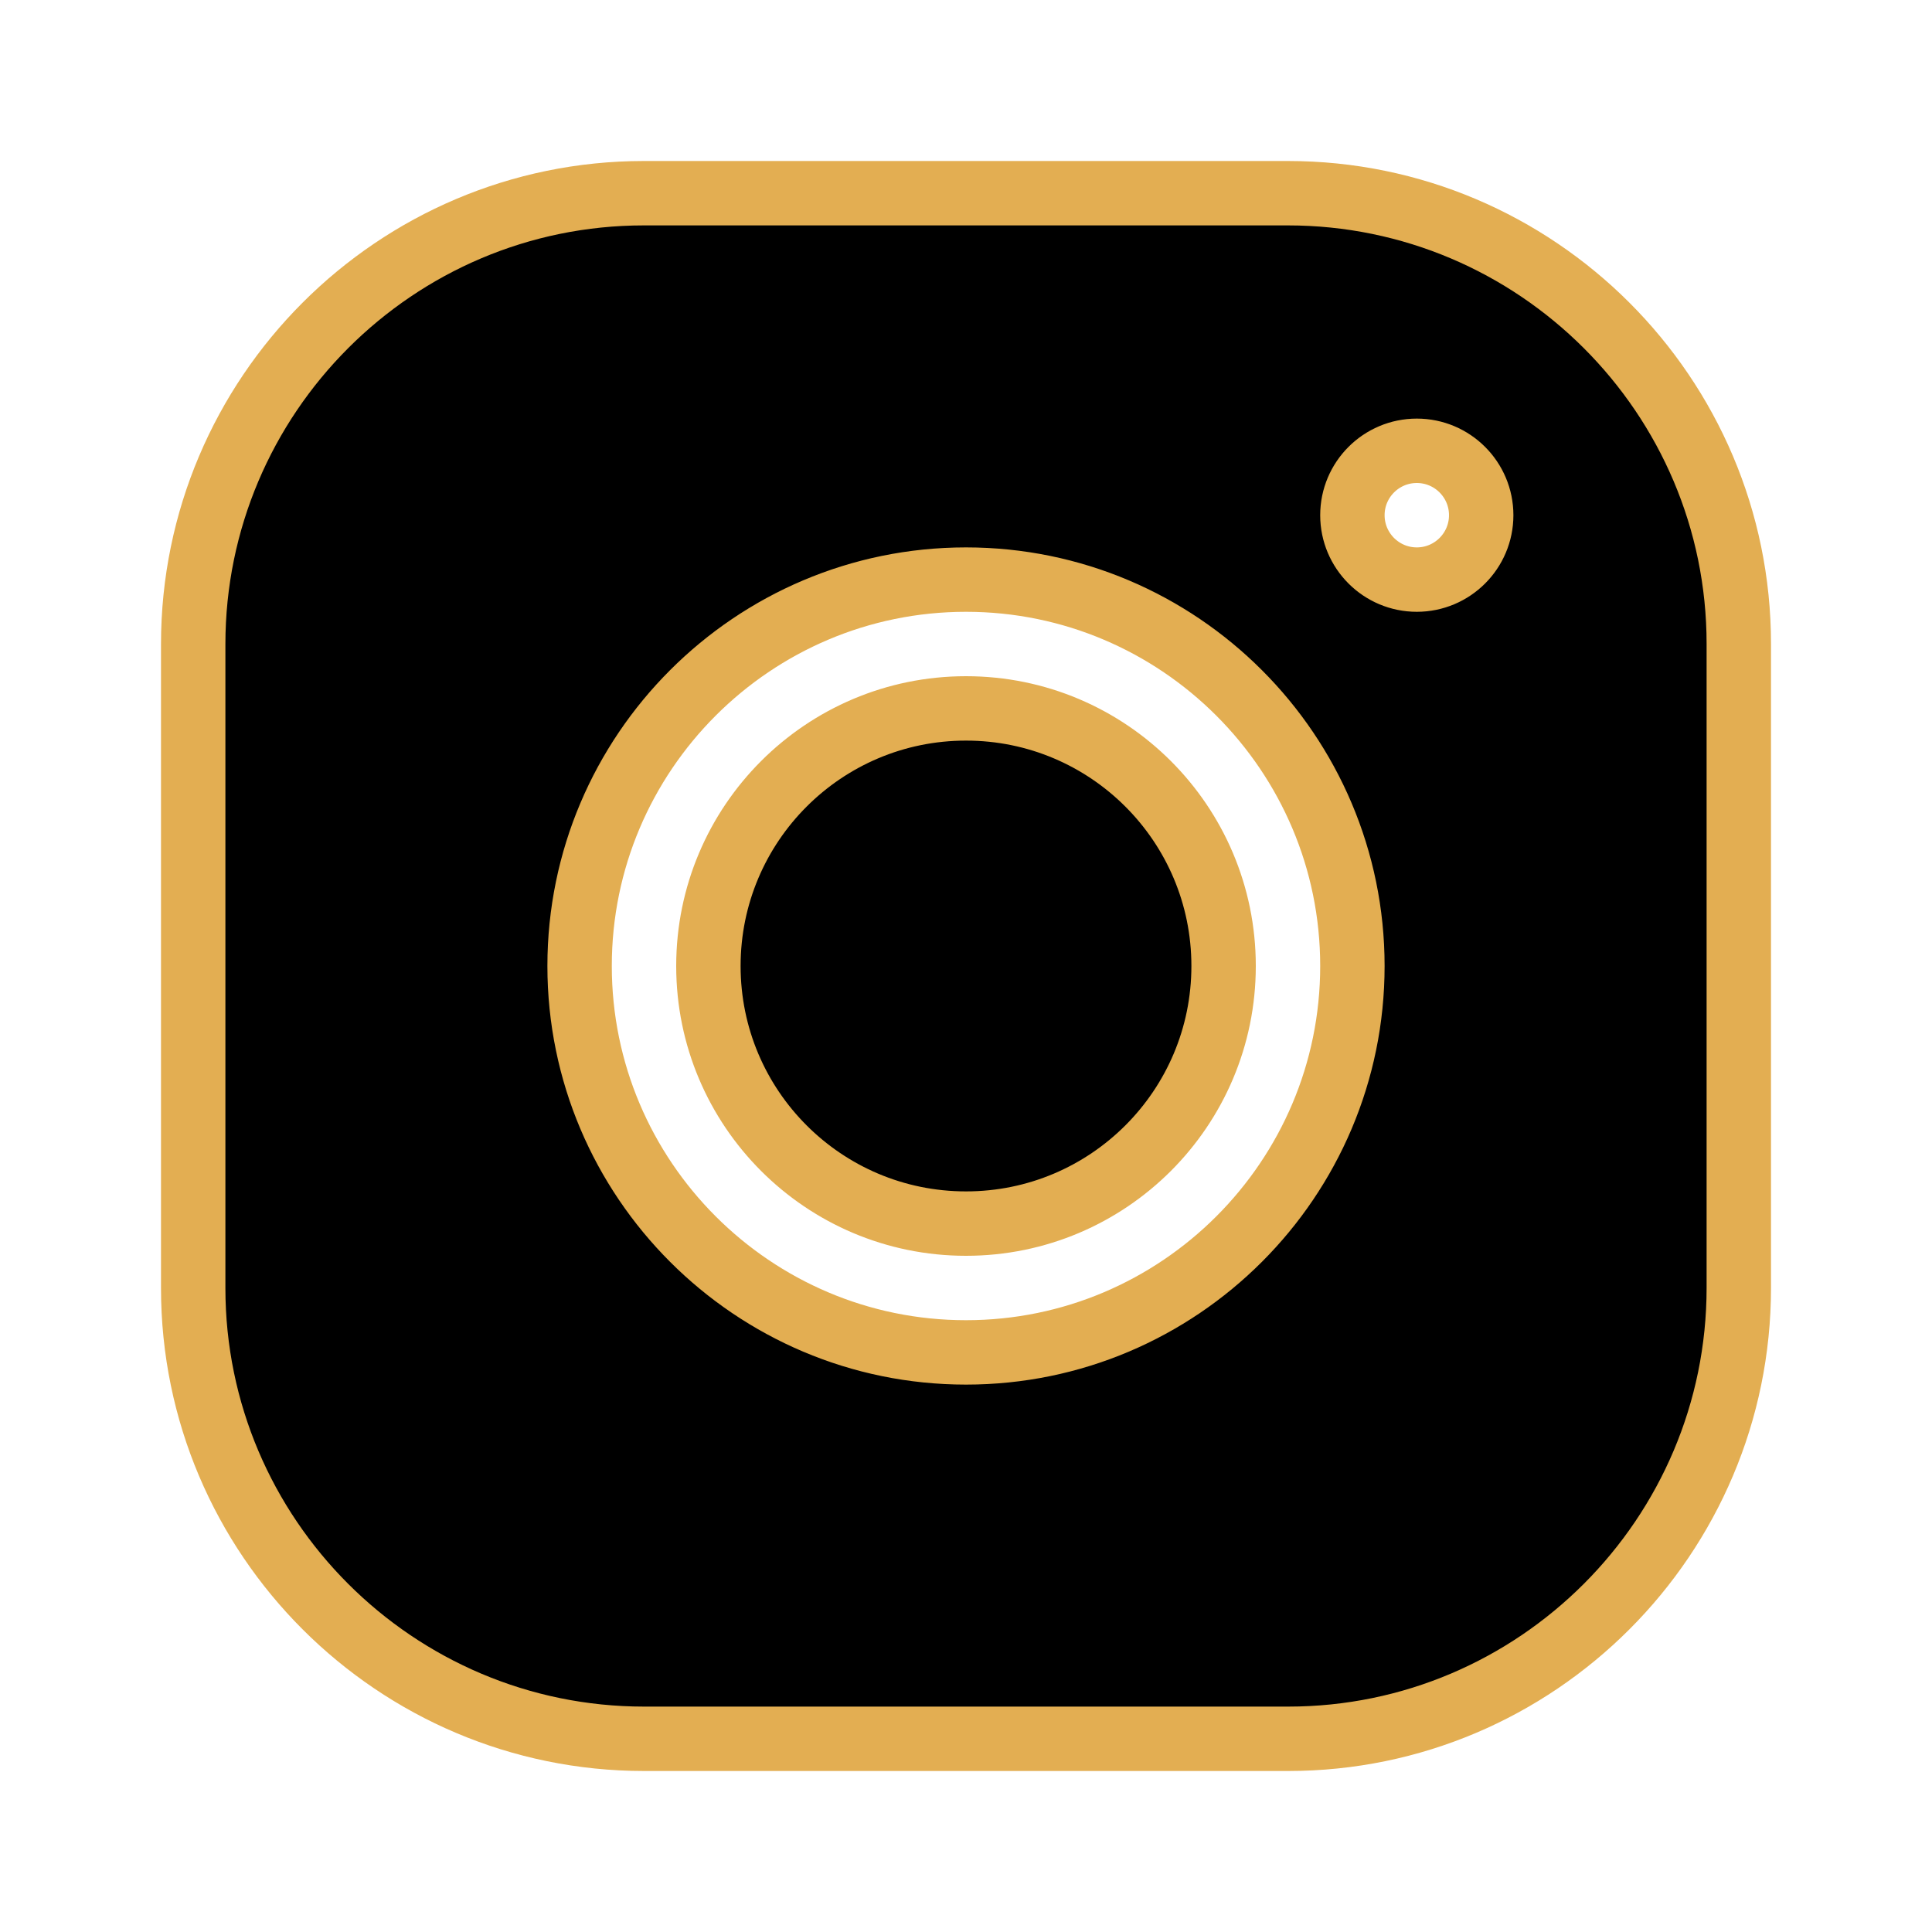
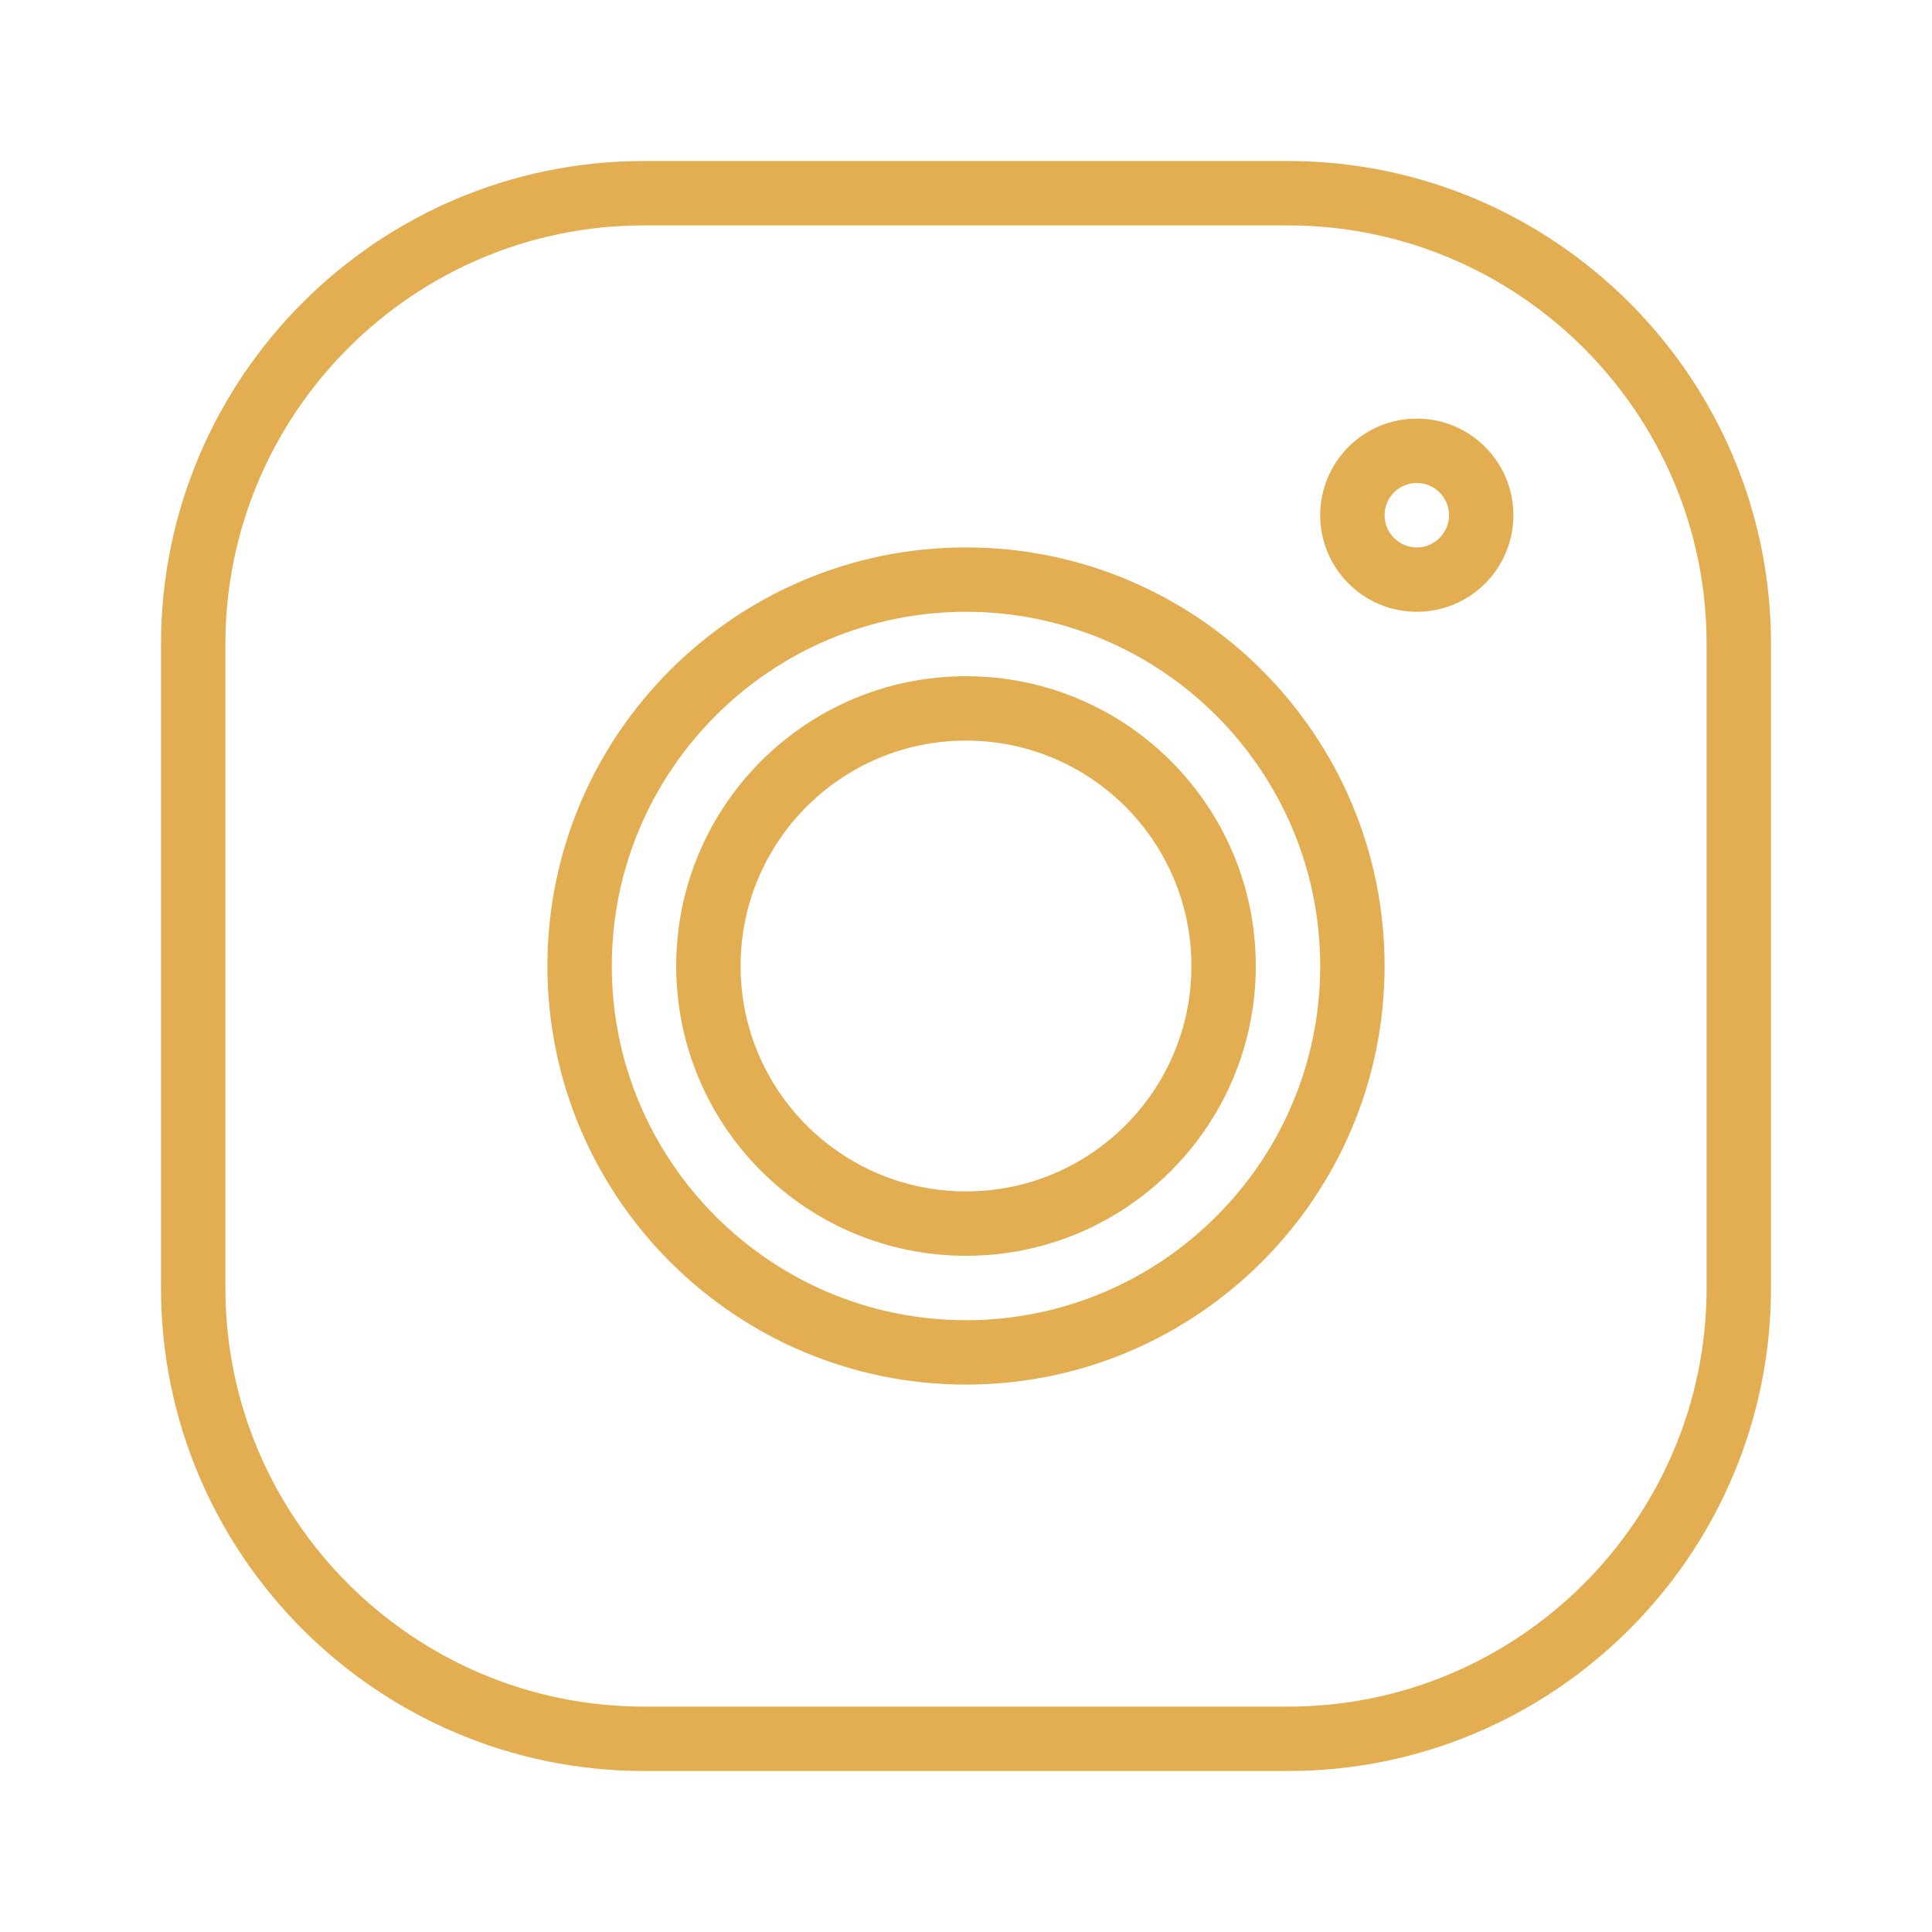
- <svg xmlns="http://www.w3.org/2000/svg" stroke="#E3AE52" viewBox="0 0 30 30" width="32px" height="32px">
+ <svg xmlns="http://www.w3.org/2000/svg" stroke="#E3AE52" fill="transparent" viewBox="0 0 30 30" width="32px" height="32px">
  <path d="M 9.998 3 C 6.139 3 3 6.142 3 10.002 L 3 20.002 C 3 23.861 6.142 27 10.002 27 L 20.002 27 C 23.861 27 27 23.858 27 19.998 L 27 9.998 C 27 6.139 23.858 3 19.998 3 L 9.998 3 z M 22 7 C 22.552 7 23 7.448 23 8 C 23 8.552 22.552 9 22 9 C 21.448 9 21 8.552 21 8 C 21 7.448 21.448 7 22 7 z M 15 9 C 18.309 9 21 11.691 21 15 C 21 18.309 18.309 21 15 21 C 11.691 21 9 18.309 9 15 C 9 11.691 11.691 9 15 9 z M 15 11 A 4 4 0 0 0 11 15 A 4 4 0 0 0 15 19 A 4 4 0 0 0 19 15 A 4 4 0 0 0 15 11 z" />
</svg>
